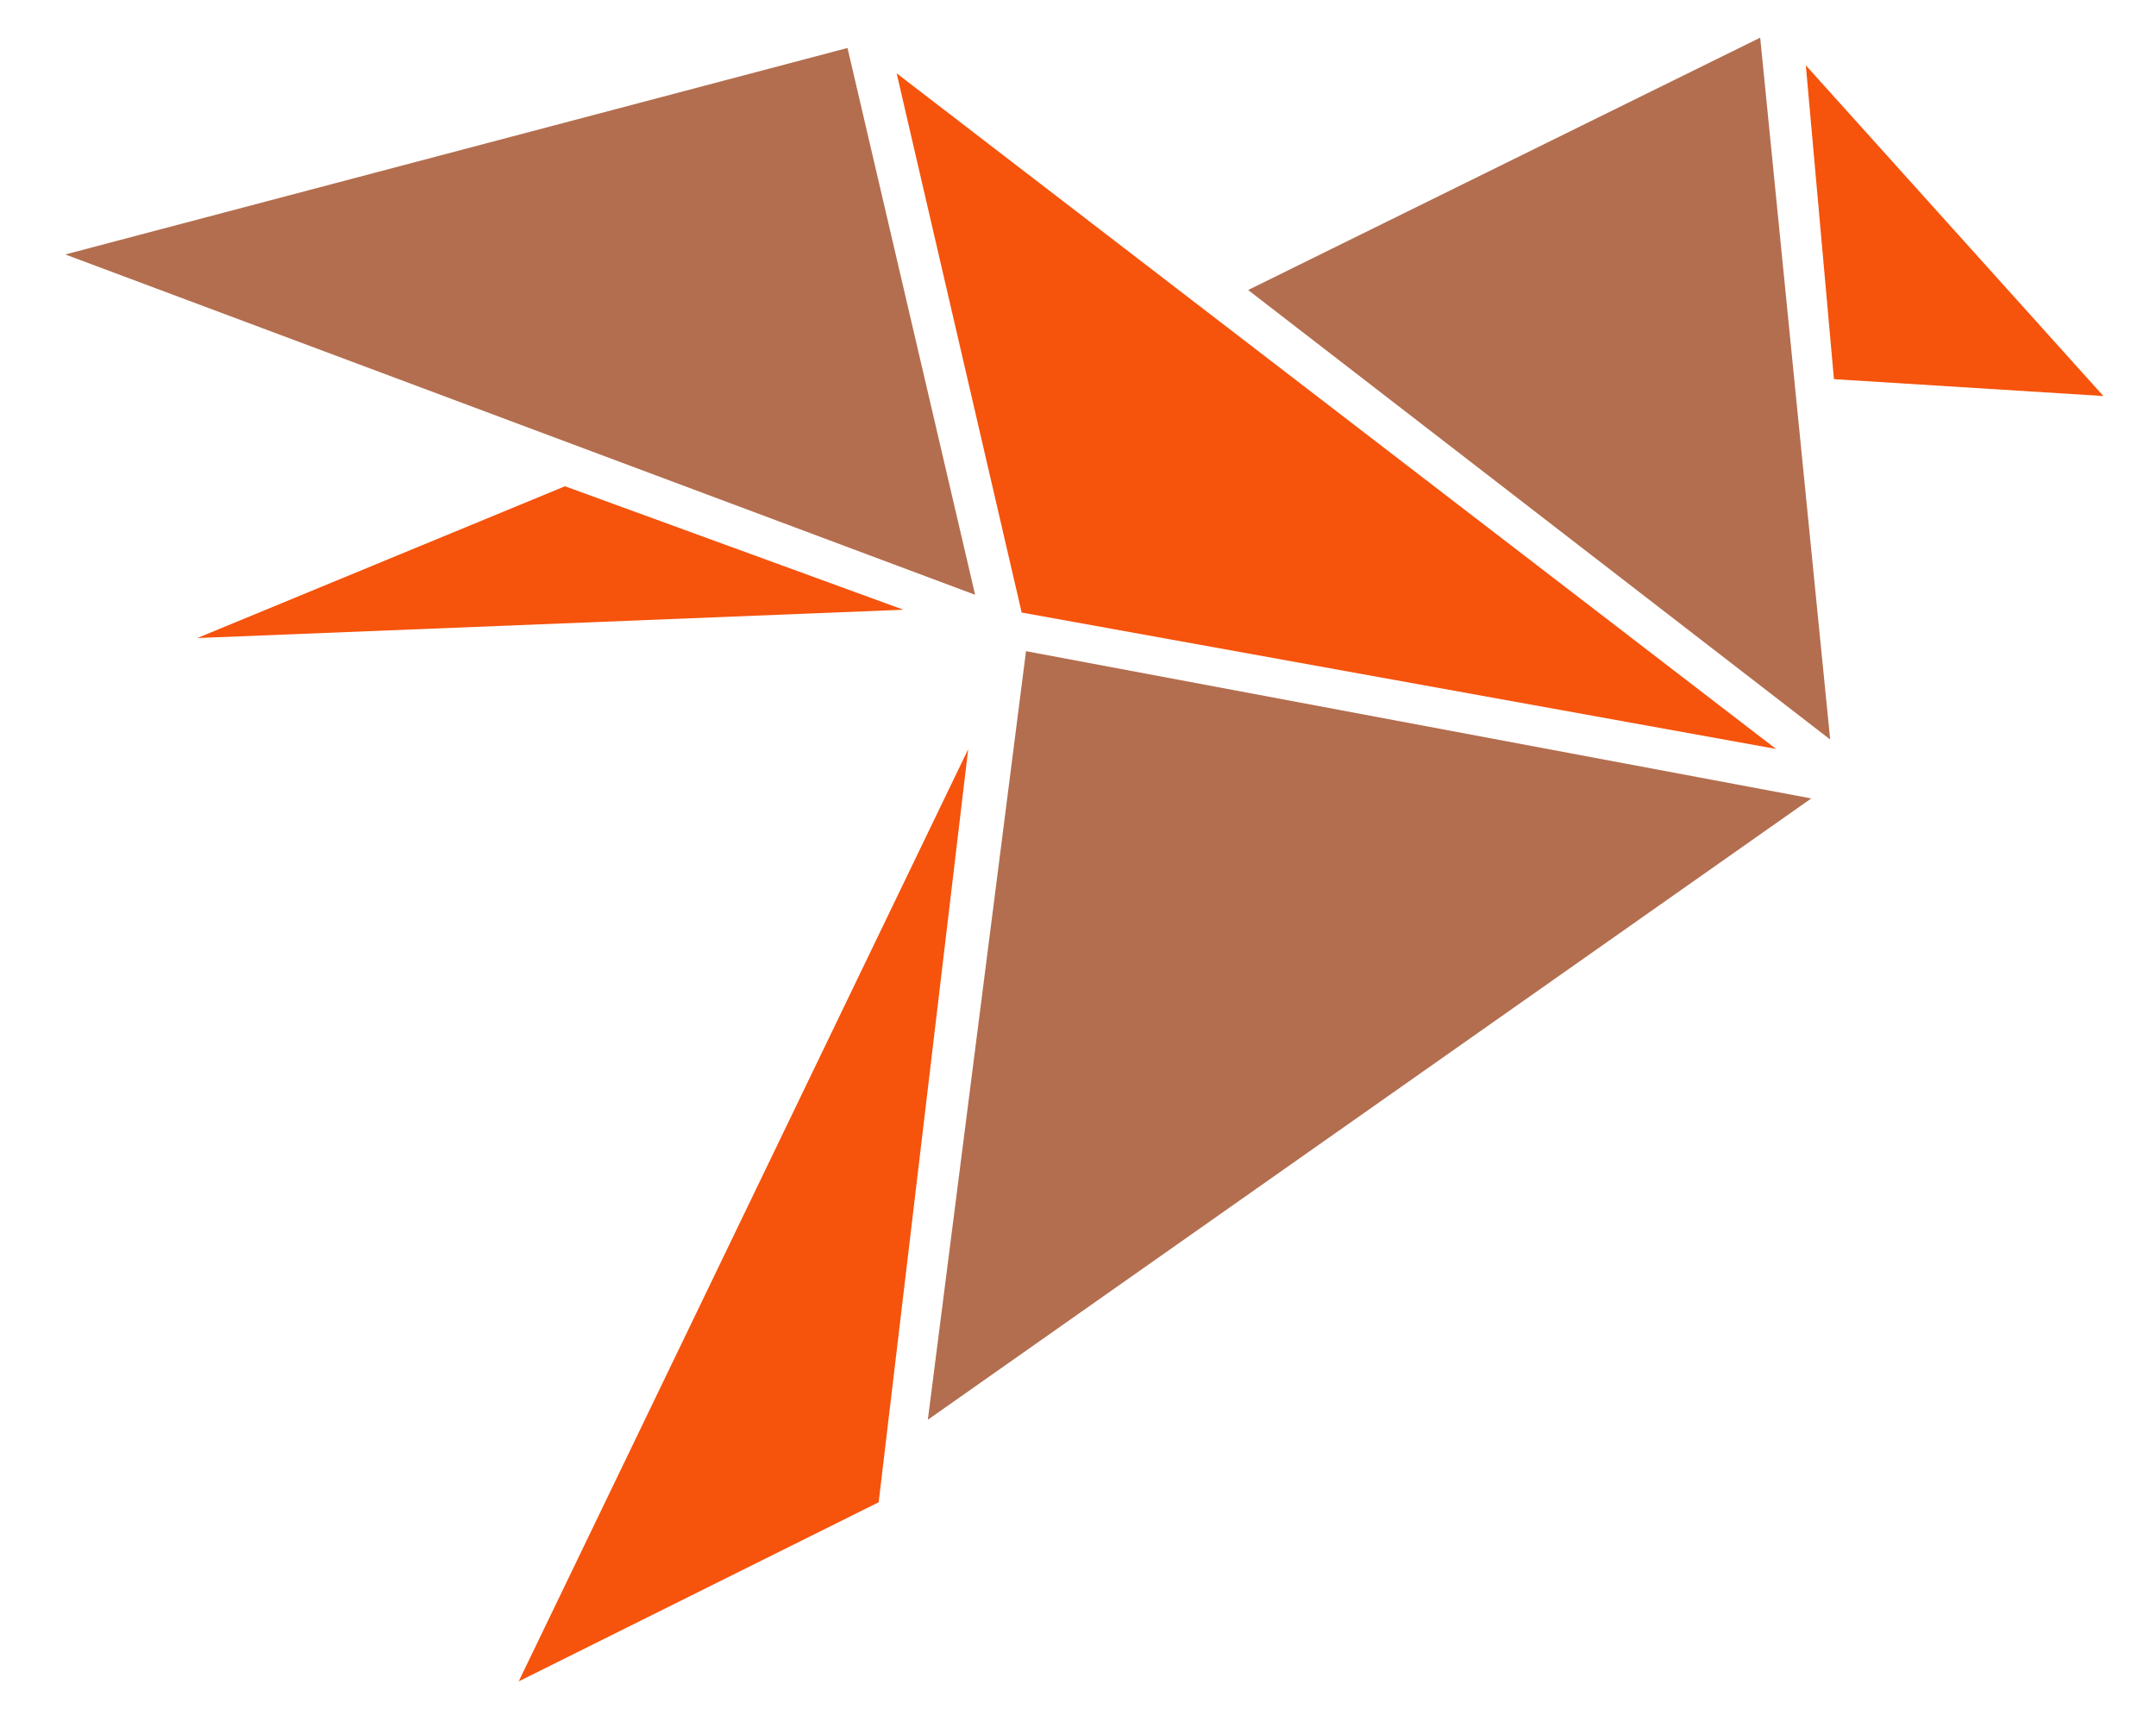
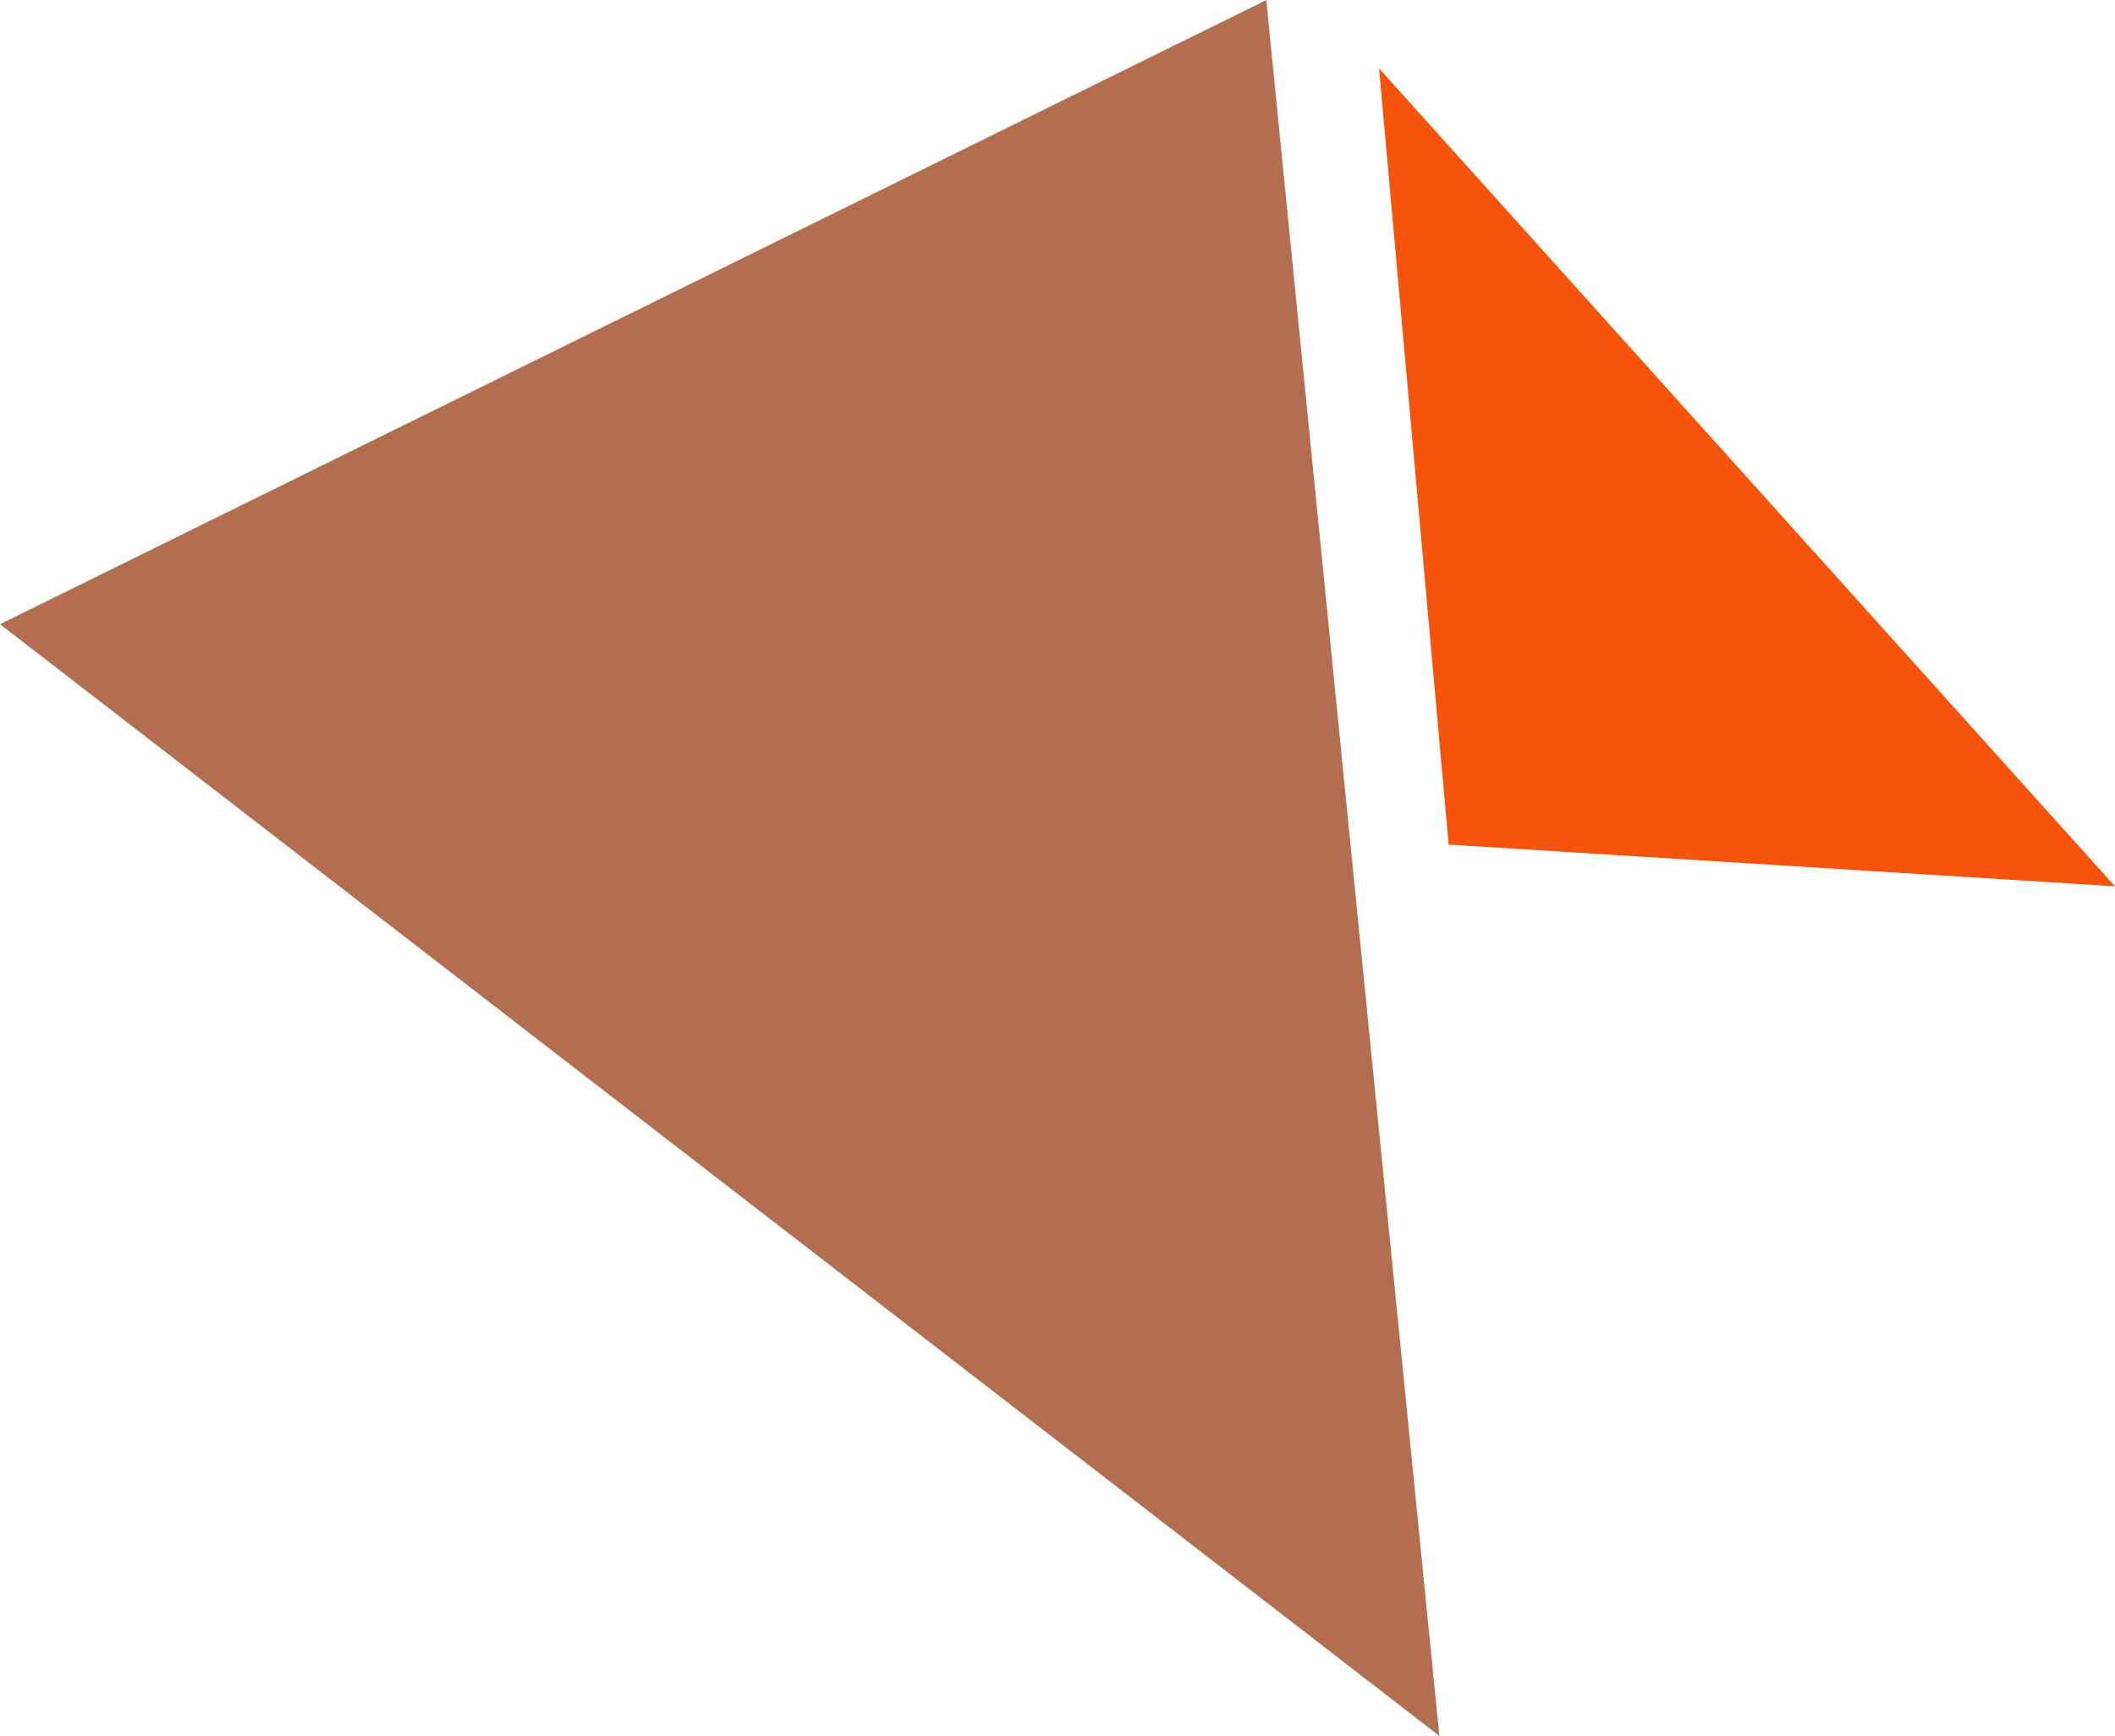
- <svg xmlns="http://www.w3.org/2000/svg" width="72.576mm" height="58.169mm" viewBox="0 0 72.576 58.169" version="1.1" id="svg5" xml:space="preserve">
-   <defs id="defs2" />
-   <g id="layer1" transform="translate(-48.69145,-65.25694)" style="display:inline">
-     <path style="display:inline;fill:#b36e4f;fill-opacity:1;stroke:none;stroke-width:1.3;stroke-linecap:round;stroke-linejoin:round;stroke-miterlimit:49.8;stroke-dasharray:none;stroke-dashoffset:45.53" d="M 2.198,8.567 28.529,1.615 32.825,20.025 Z" id="path3128" transform="translate(48.69145,65.25694)" />
-     <path style="display:inline;fill:#f6530c;fill-opacity:1;stroke:none;stroke-width:1.3;stroke-linecap:round;stroke-linejoin:round;stroke-miterlimit:49.8;stroke-dasharray:none;stroke-dashoffset:45.53" d="m 30.183,2.468 4.209,18.154 25.392,4.592 z" id="path3130" transform="translate(48.69145,65.25694)" />
-     <path style="display:inline;fill:#b36e4f;fill-opacity:1;stroke:none;stroke-width:1.3;stroke-linecap:round;stroke-linejoin:round;stroke-miterlimit:49.8;stroke-dasharray:none;stroke-dashoffset:45.53" d="M 42.015,9.764 59.252,1.268 61.608,24.897 Z" id="path3132" transform="translate(48.69145,65.25694)" />
-     <path style="display:inline;fill:#f6530c;fill-opacity:1;stroke:none;stroke-width:1.3;stroke-linecap:round;stroke-linejoin:round;stroke-miterlimit:49.8;stroke-dasharray:none;stroke-dashoffset:45.53" d="m 60.788,2.199 0.947,10.566 9.07,0.568 z" id="path3134" transform="translate(48.69145,65.25694)" />
-     <path style="display:inline;fill:#f6530c;fill-opacity:1;stroke:none;stroke-width:1.3;stroke-linecap:round;stroke-linejoin:round;stroke-miterlimit:49.8;stroke-dasharray:none;stroke-dashoffset:45.53" d="M 32.592,25.223 29.578,50.577 17.461,56.607 Z" id="path3136" transform="translate(48.69145,65.25694)" />
-     <path style="display:inline;fill:#f6530c;fill-opacity:1;stroke:none;stroke-width:1.3;stroke-linecap:round;stroke-linejoin:round;stroke-miterlimit:49.8;stroke-dasharray:none;stroke-dashoffset:45.53" d="M 30.411,20.528 19.018,16.371 6.641,21.481 Z" id="path3138" transform="translate(48.69145,65.25694)" />
-     <path style="display:inline;fill:#b36e4f;fill-opacity:1;stroke:none;stroke-width:1.3;stroke-linecap:round;stroke-linejoin:round;stroke-miterlimit:49.8;stroke-dasharray:none;stroke-dashoffset:45.53" d="M 34.538,21.923 60.972,26.881 31.233,47.799 Z" id="path3140" transform="translate(48.69145,65.25694)" />
+ <svg xmlns="http://www.w3.org/2000/svg" width="28.79mm" height="23.629mm" viewBox="0 0 28.79 23.629" version="1.1" id="svg3298">
+   <defs id="defs3295" />
+   <g id="layer1" transform="translate(-30.42081,-50.09218)">
+     <path style="display:inline;fill:#b36e4f;fill-opacity:1;stroke:none;stroke-width:1.3;stroke-linecap:round;stroke-linejoin:round;stroke-miterlimit:49.8;stroke-dasharray:none;stroke-dashoffset:45.53" d="m 30.421,58.589 17.237,-8.496 2.356,23.629 z" id="path3132" />
+     <path style="display:inline;fill:#f6530c;fill-opacity:1;stroke:none;stroke-width:1.3;stroke-linecap:round;stroke-linejoin:round;stroke-miterlimit:49.8;stroke-dasharray:none;stroke-dashoffset:45.53" d="m 49.193,51.023 0.947,10.566 9.07,0.568 z" id="path3134" />
  </g>
</svg>
